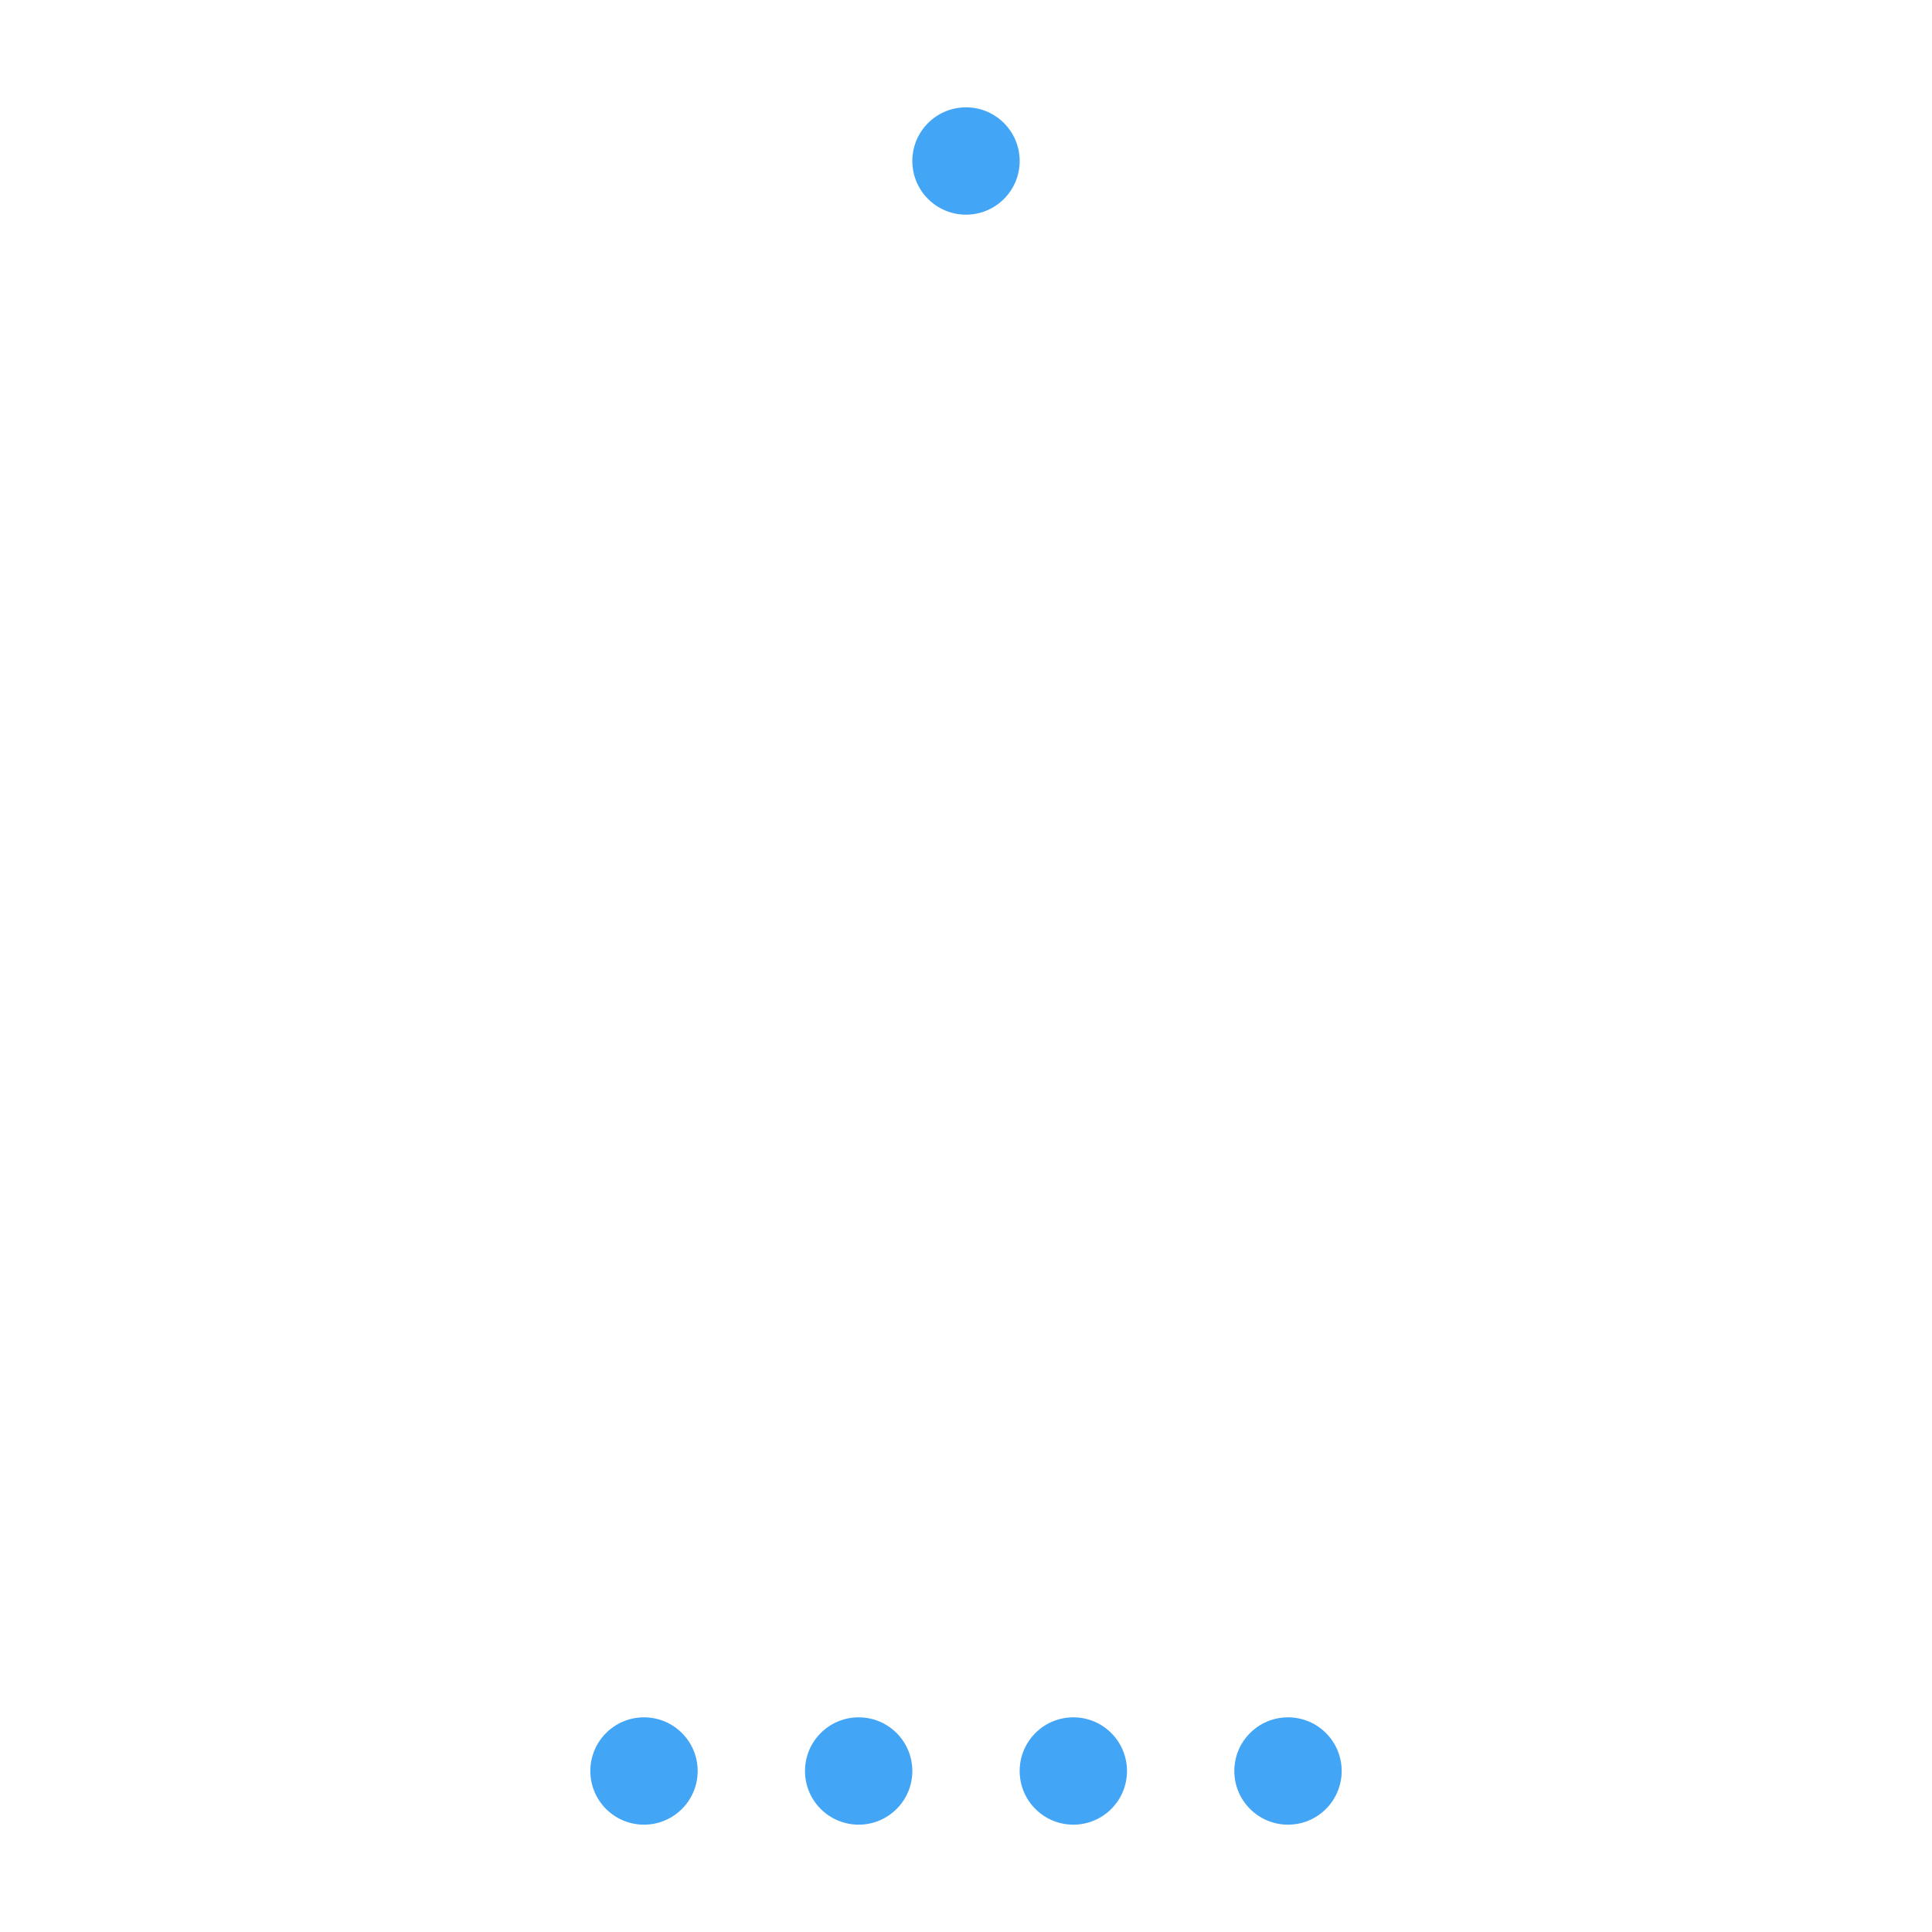
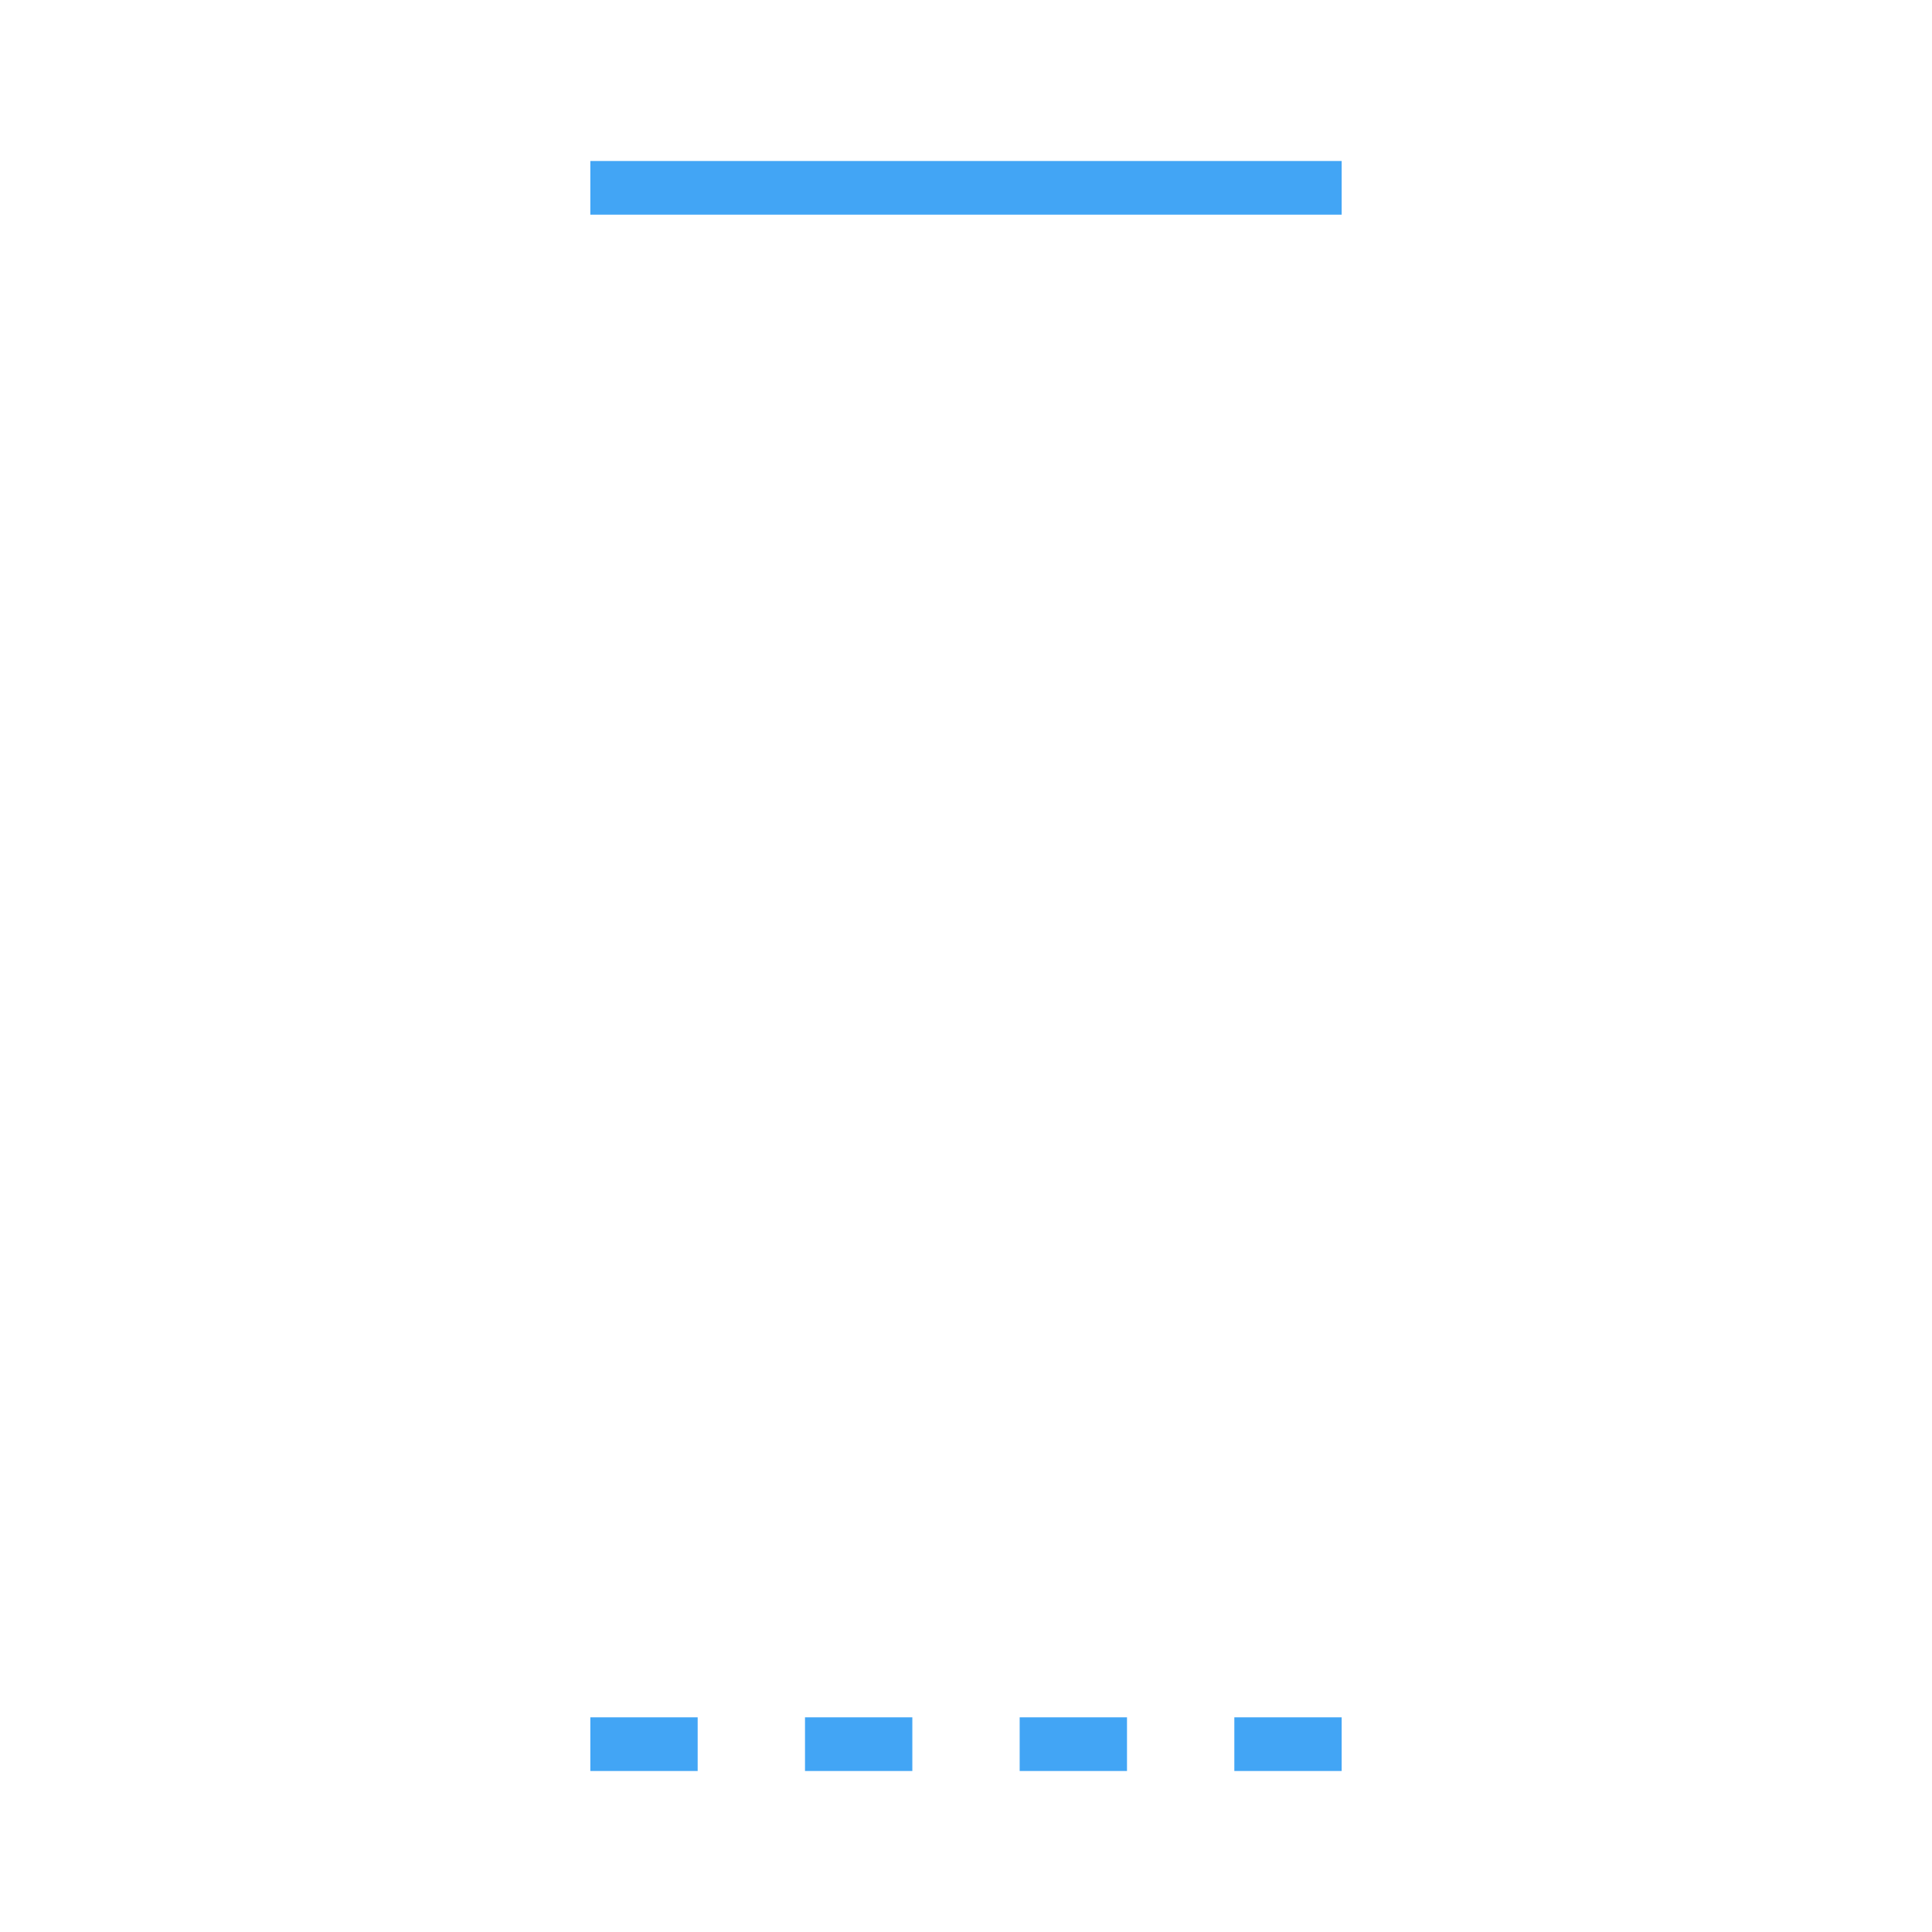
<svg xmlns="http://www.w3.org/2000/svg" width="144" height="144" viewBox="0 0 72 72">
-   <circle cx="24" cy="66" r="2" fill="#42A5F5" />
-   <circle cx="32" cy="66" r="2" fill="#42A5F5" />
-   <circle cx="40" cy="66" r="2" fill="#42A5F5" />
-   <circle cx="48" cy="66" r="2" fill="#42A5F5" />
-   <circle cx="36" cy="6" r="2" fill="#42A5F5" />
+   <rect x="22" y="64" width="4" height="2" fill="#42A5F5" />
+   <rect x="30" y="64" width="4" height="2" fill="#42A5F5" />
+   <rect x="38" y="64" width="4" height="2" fill="#42A5F5" />
+   <rect x="46" y="64" width="4" height="2" fill="#42A5F5" />
+   <rect x="22" y="6" width="28" height="2" fill="#42A5F5" />
</svg>
